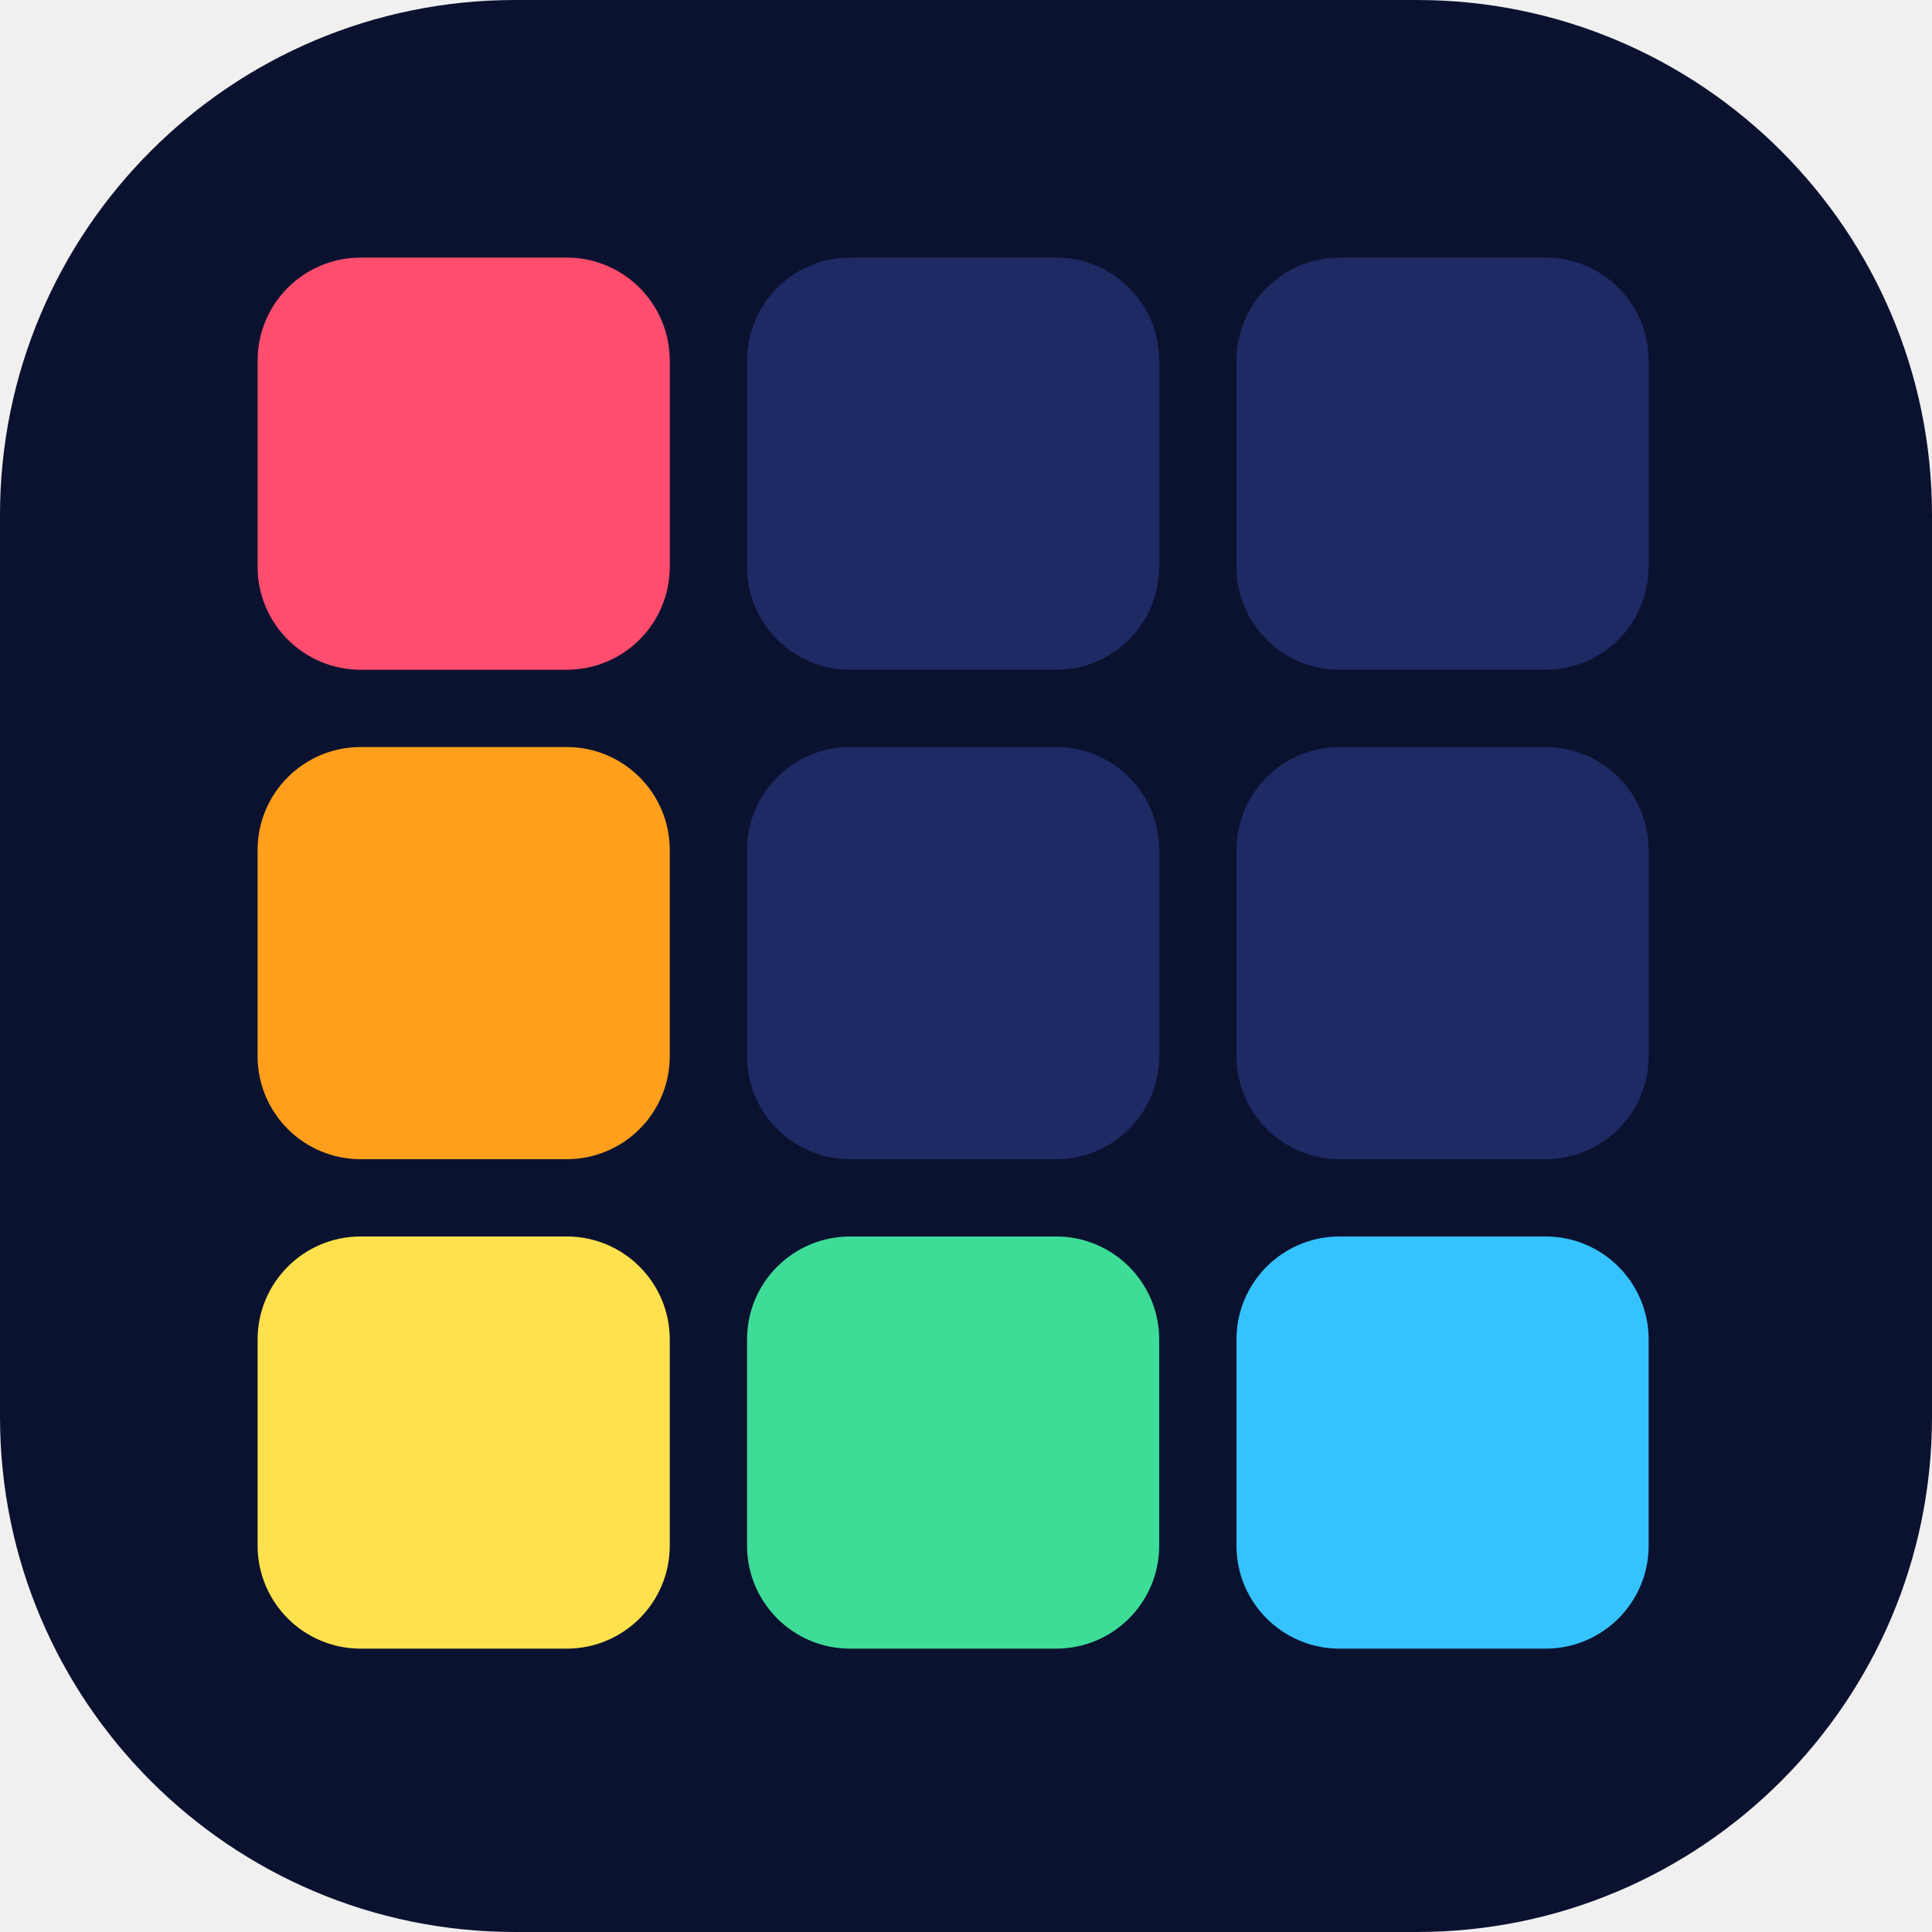
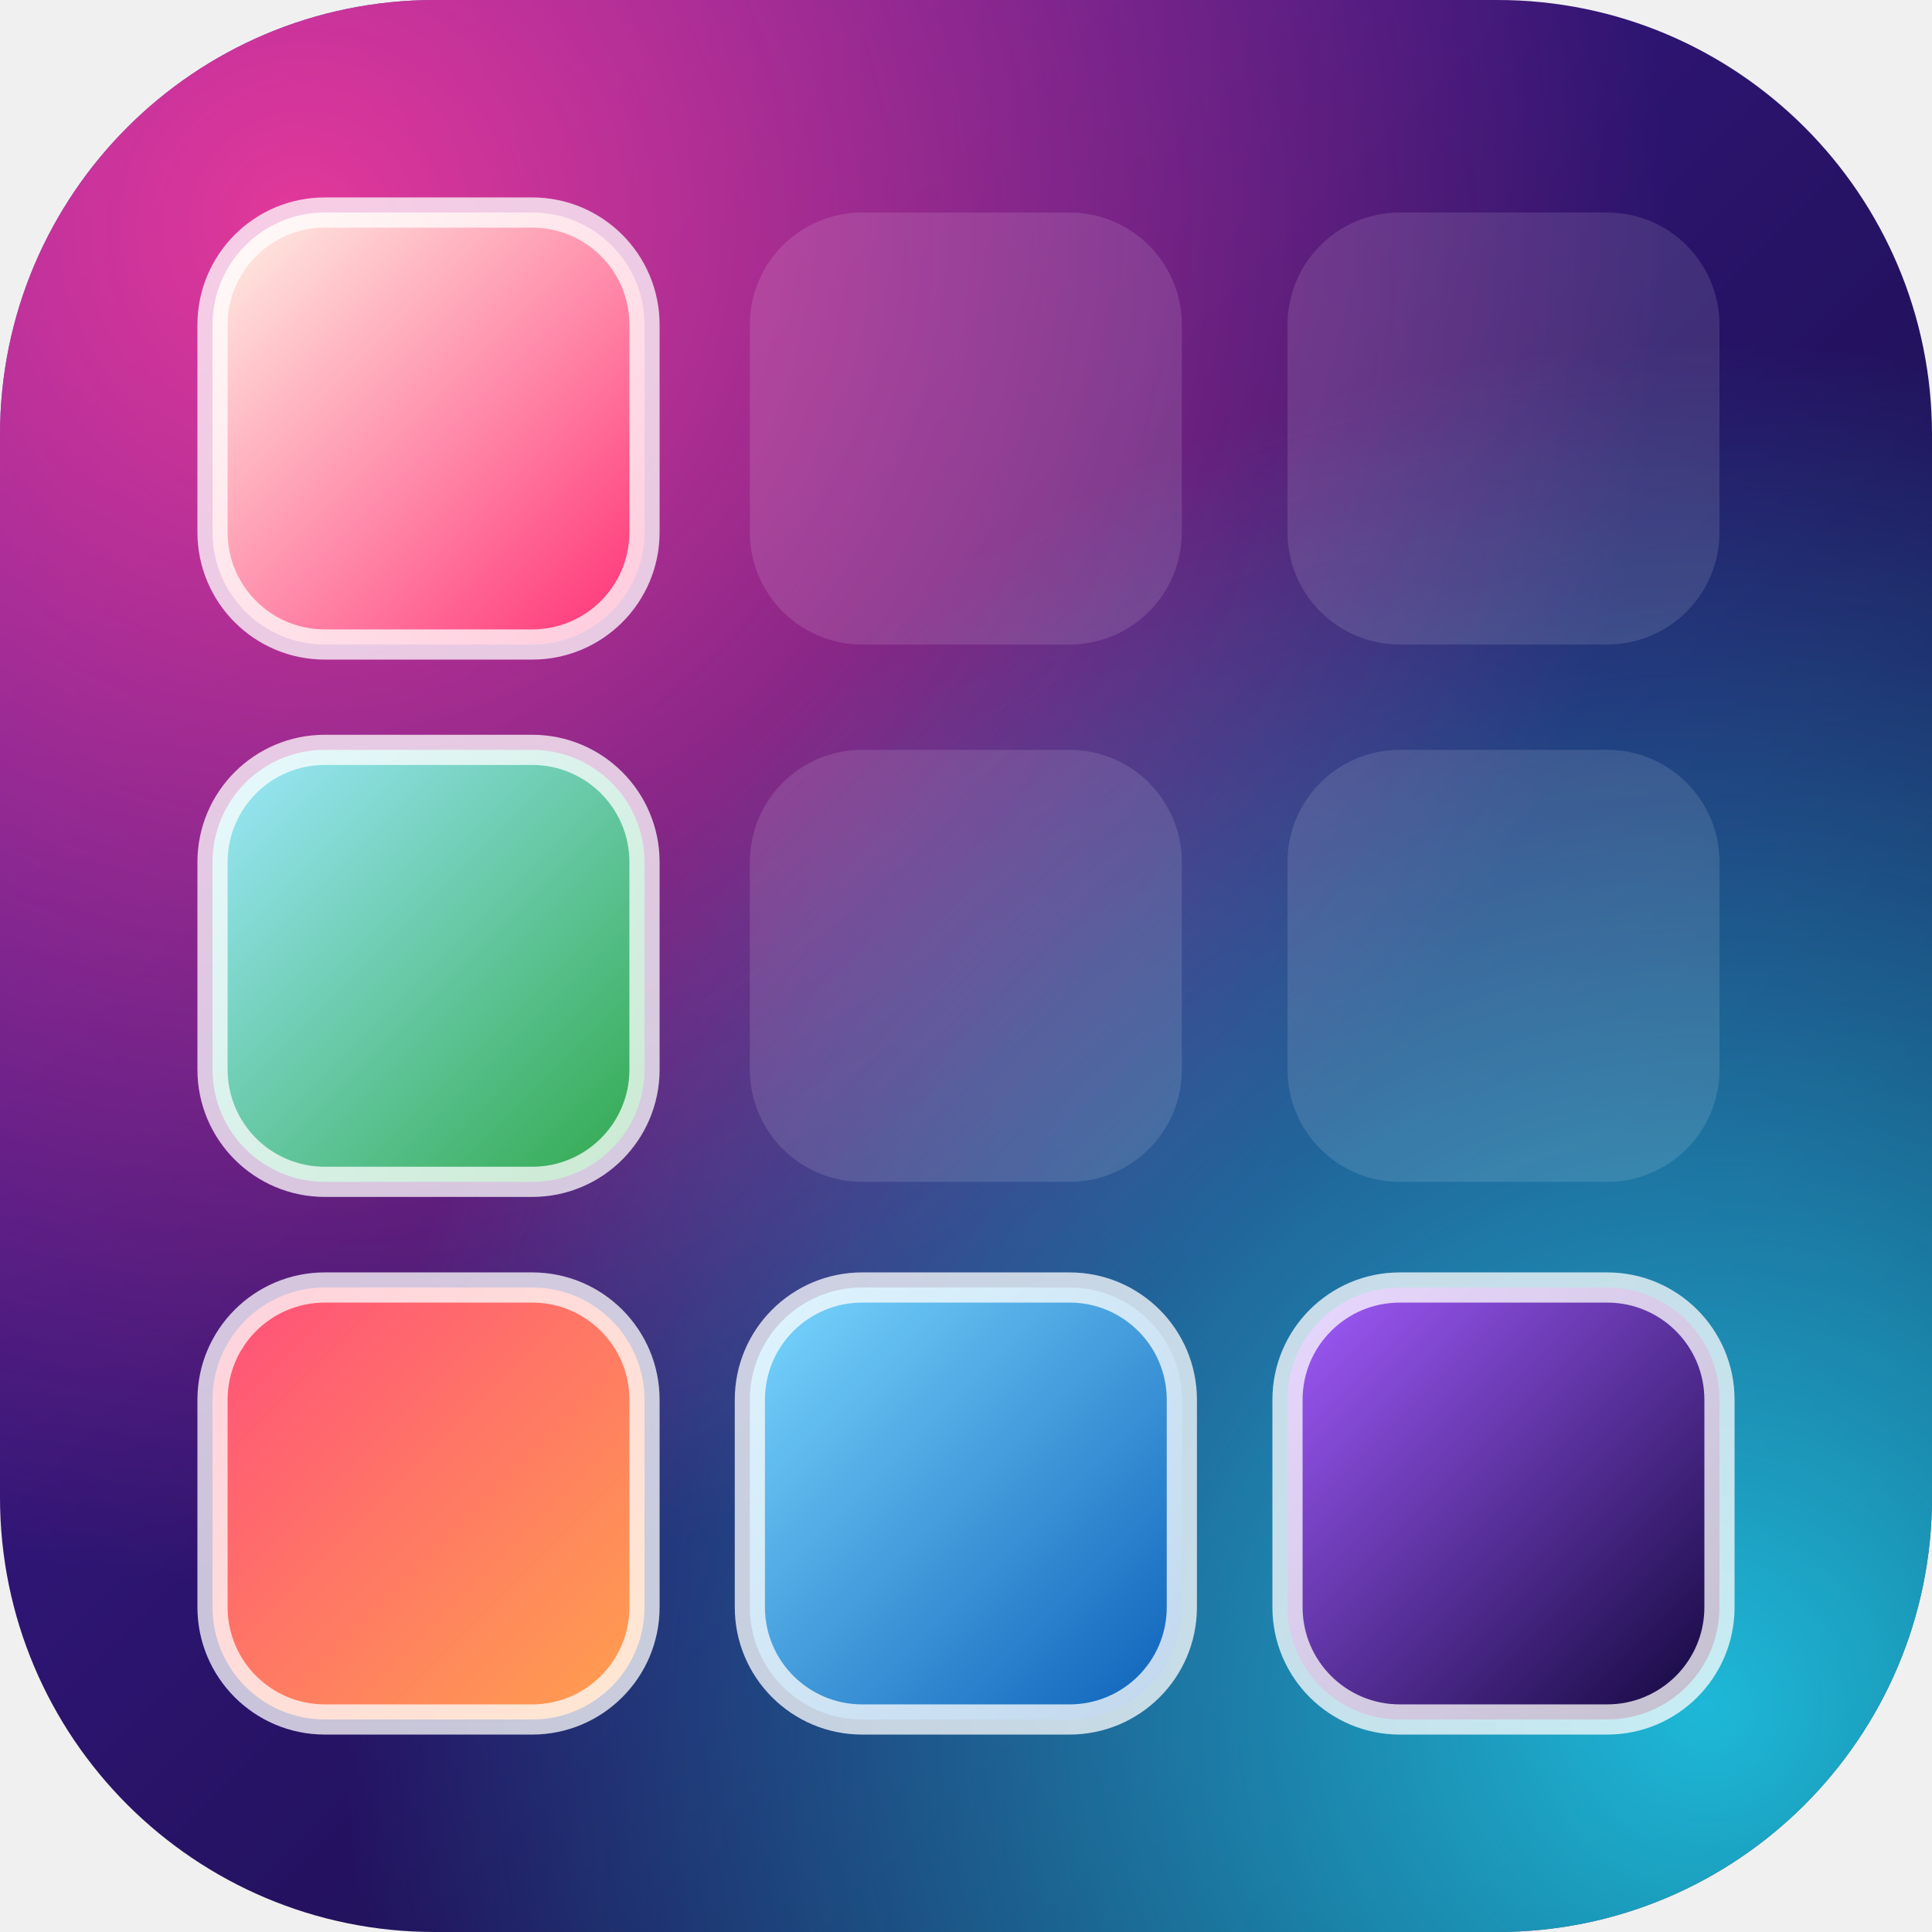
- <svg xmlns="http://www.w3.org/2000/svg" viewBox="0 0 30 30">
-   <rect width="30" height="30" rx="8" fill="#0B1230" />
-   <g fill="#1D2A63">
-     <rect x="11.6" y="4" width="6.4" height="6.4" rx="1.6" />
-     <rect x="19.2" y="4" width="6.4" height="6.4" rx="1.6" />
-     <rect x="11.6" y="11.6" width="6.4" height="6.4" rx="1.6" />
-     <rect x="19.2" y="11.6" width="6.4" height="6.4" rx="1.6" />
-   </g>
-   <rect x="4" y="4" width="6.4" height="6.4" rx="1.6" fill="#FF4D6D" />
-   <rect x="4" y="11.6" width="6.4" height="6.4" rx="1.6" fill="#FF9F1C" />
-   <rect x="4" y="19.2" width="6.4" height="6.4" rx="1.6" fill="#FFE14D" />
-   <rect x="11.6" y="19.2" width="6.4" height="6.4" rx="1.6" fill="#3DDC97" />
-   <rect x="19.2" y="19.2" width="6.4" height="6.4" rx="1.6" fill="#34C3FF" />
+ <svg xmlns="http://www.w3.org/2000/svg" width="64" height="64" viewBox="0 0 64 64">
+   <defs>
+     <linearGradient id="base" x1="0" y1="0" x2="1" y2="1">
+       <stop offset="0" stop-color="#4A1DA8" />
+       <stop offset="1" stop-color="#070A2A" />
+     </linearGradient>
+     <radialGradient id="n1" cx="16%" cy="12%" r="70%">
+       <stop offset="0" stop-color="#FF3D9A" stop-opacity="0.85" />
+       <stop offset="1" stop-color="#FF3D9A" stop-opacity="0" />
+     </radialGradient>
+     <radialGradient id="n2" cx="88%" cy="88%" r="70%">
+       <stop offset="0" stop-color="#22E3FF" stop-opacity="0.8" />
+       <stop offset="1" stop-color="#22E3FF" stop-opacity="0" />
+     </radialGradient>
+     <linearGradient id="w0" x1="0" y1="0" x2="1" y2="1">
+       <stop offset="0" stop-color="#FFF4E6" />
+       <stop offset="1" stop-color="#FF2E74" />
+     </linearGradient>
+     <linearGradient id="w1" x1="0" y1="0" x2="1" y2="1">
+       <stop offset="0" stop-color="#9EE9FF" />
+       <stop offset="1" stop-color="#2FA84A" />
+     </linearGradient>
+     <linearGradient id="w2" x1="0" y1="0" x2="1" y2="1">
+       <stop offset="0" stop-color="#FF4F7B" />
+       <stop offset="1" stop-color="#FFA24D" />
+     </linearGradient>
+     <linearGradient id="w3" x1="0" y1="0" x2="1" y2="1">
+       <stop offset="0" stop-color="#7BD8FF" />
+       <stop offset="1" stop-color="#0B5FB8" />
+     </linearGradient>
+     <linearGradient id="w4" x1="0" y1="0" x2="1" y2="1">
+       <stop offset="0" stop-color="#A45CFF" />
+       <stop offset="1" stop-color="#10063A" />
+     </linearGradient>
+   </defs>
+   <rect width="64" height="64" rx="14.4" fill="url(#base)" />
+   <rect width="64" height="64" rx="14.4" fill="url(#n1)" />
+   <rect width="64" height="64" rx="14.4" fill="url(#n2)" />
+   <rect x="24.84" y="7.04" width="14.31" height="14.31" rx="3.72" fill="#fff" fill-opacity="0.12" />
+   <rect x="42.65" y="7.04" width="14.31" height="14.31" rx="3.72" fill="#fff" fill-opacity="0.12" />
+   <rect x="24.84" y="24.84" width="14.31" height="14.31" rx="3.72" fill="#fff" fill-opacity="0.12" />
+   <rect x="42.65" y="24.84" width="14.31" height="14.31" rx="3.72" fill="#fff" fill-opacity="0.12" />
+   <rect x="7.04" y="7.04" width="14.31" height="14.31" rx="3.72" fill="url(#w0)" stroke="#fff" stroke-opacity="0.75" stroke-width="1.00" />
+   <rect x="7.04" y="24.84" width="14.31" height="14.31" rx="3.72" fill="url(#w1)" stroke="#fff" stroke-opacity="0.75" stroke-width="1.00" />
+   <rect x="7.04" y="42.65" width="14.31" height="14.31" rx="3.72" fill="url(#w2)" stroke="#fff" stroke-opacity="0.75" stroke-width="1.00" />
+   <rect x="24.84" y="42.65" width="14.31" height="14.31" rx="3.72" fill="url(#w3)" stroke="#fff" stroke-opacity="0.75" stroke-width="1.00" />
+   <rect x="42.65" y="42.65" width="14.31" height="14.31" rx="3.72" fill="url(#w4)" stroke="#fff" stroke-opacity="0.75" stroke-width="1.00" />
</svg>
